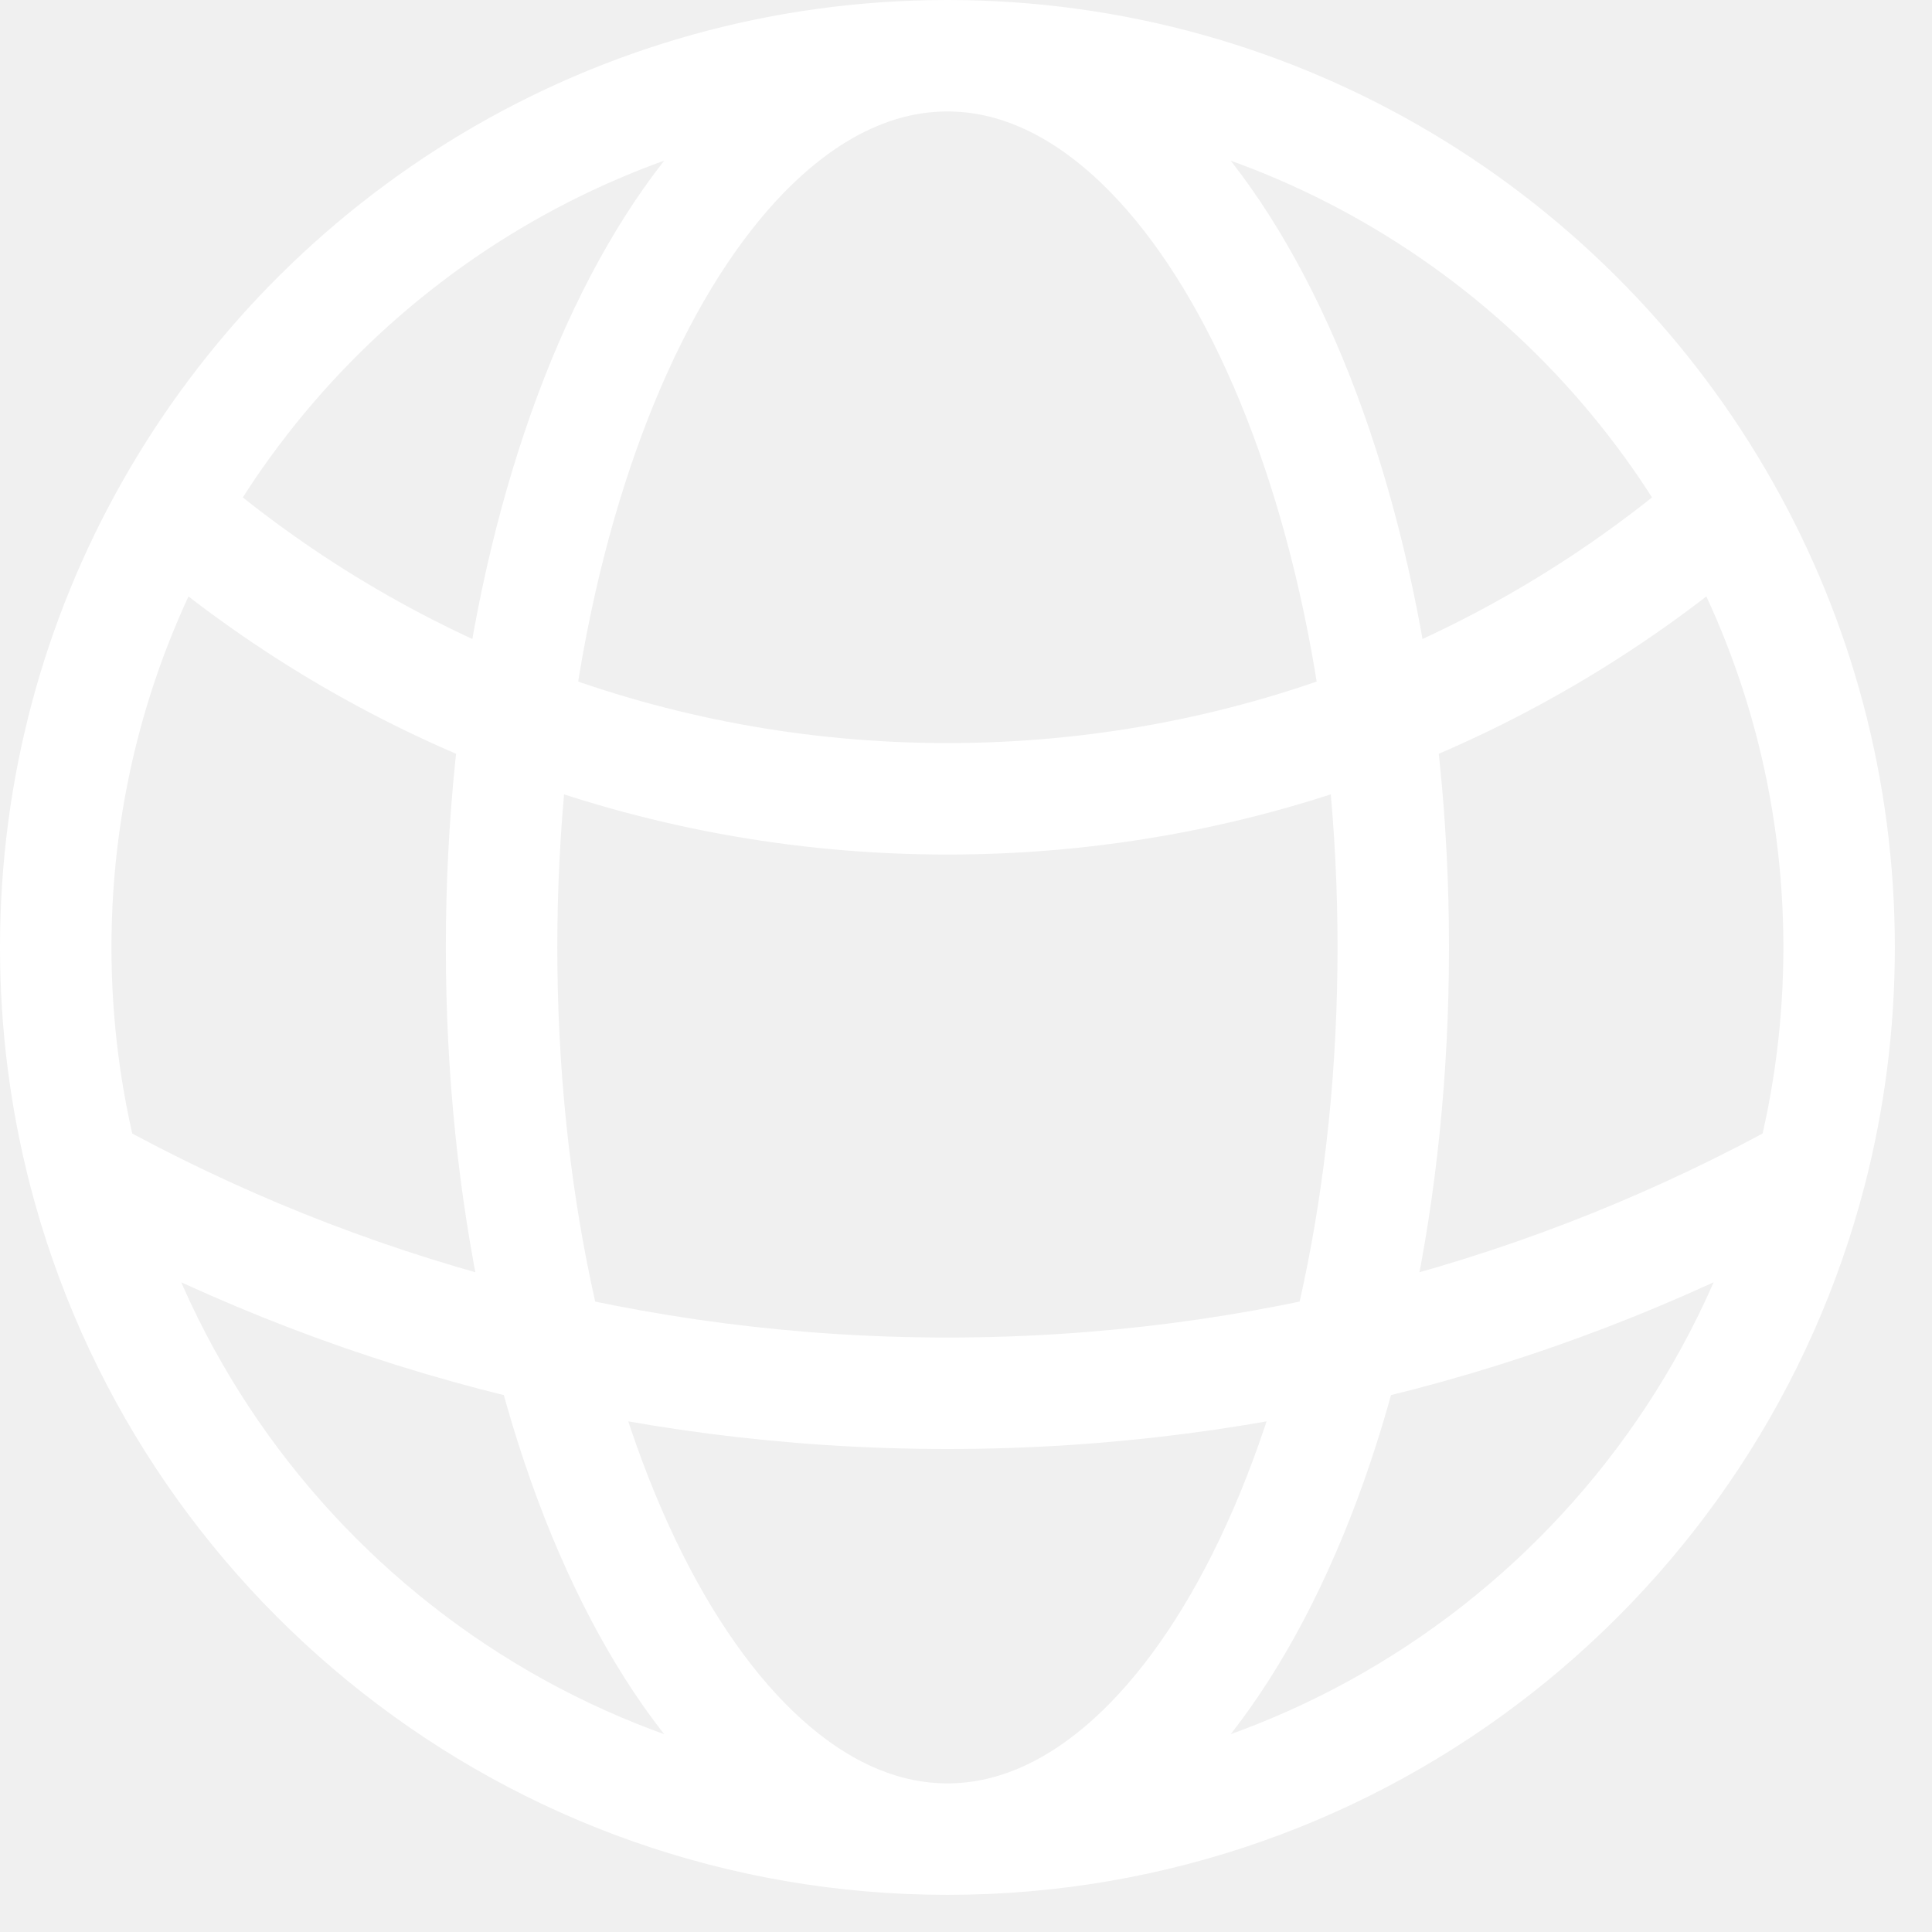
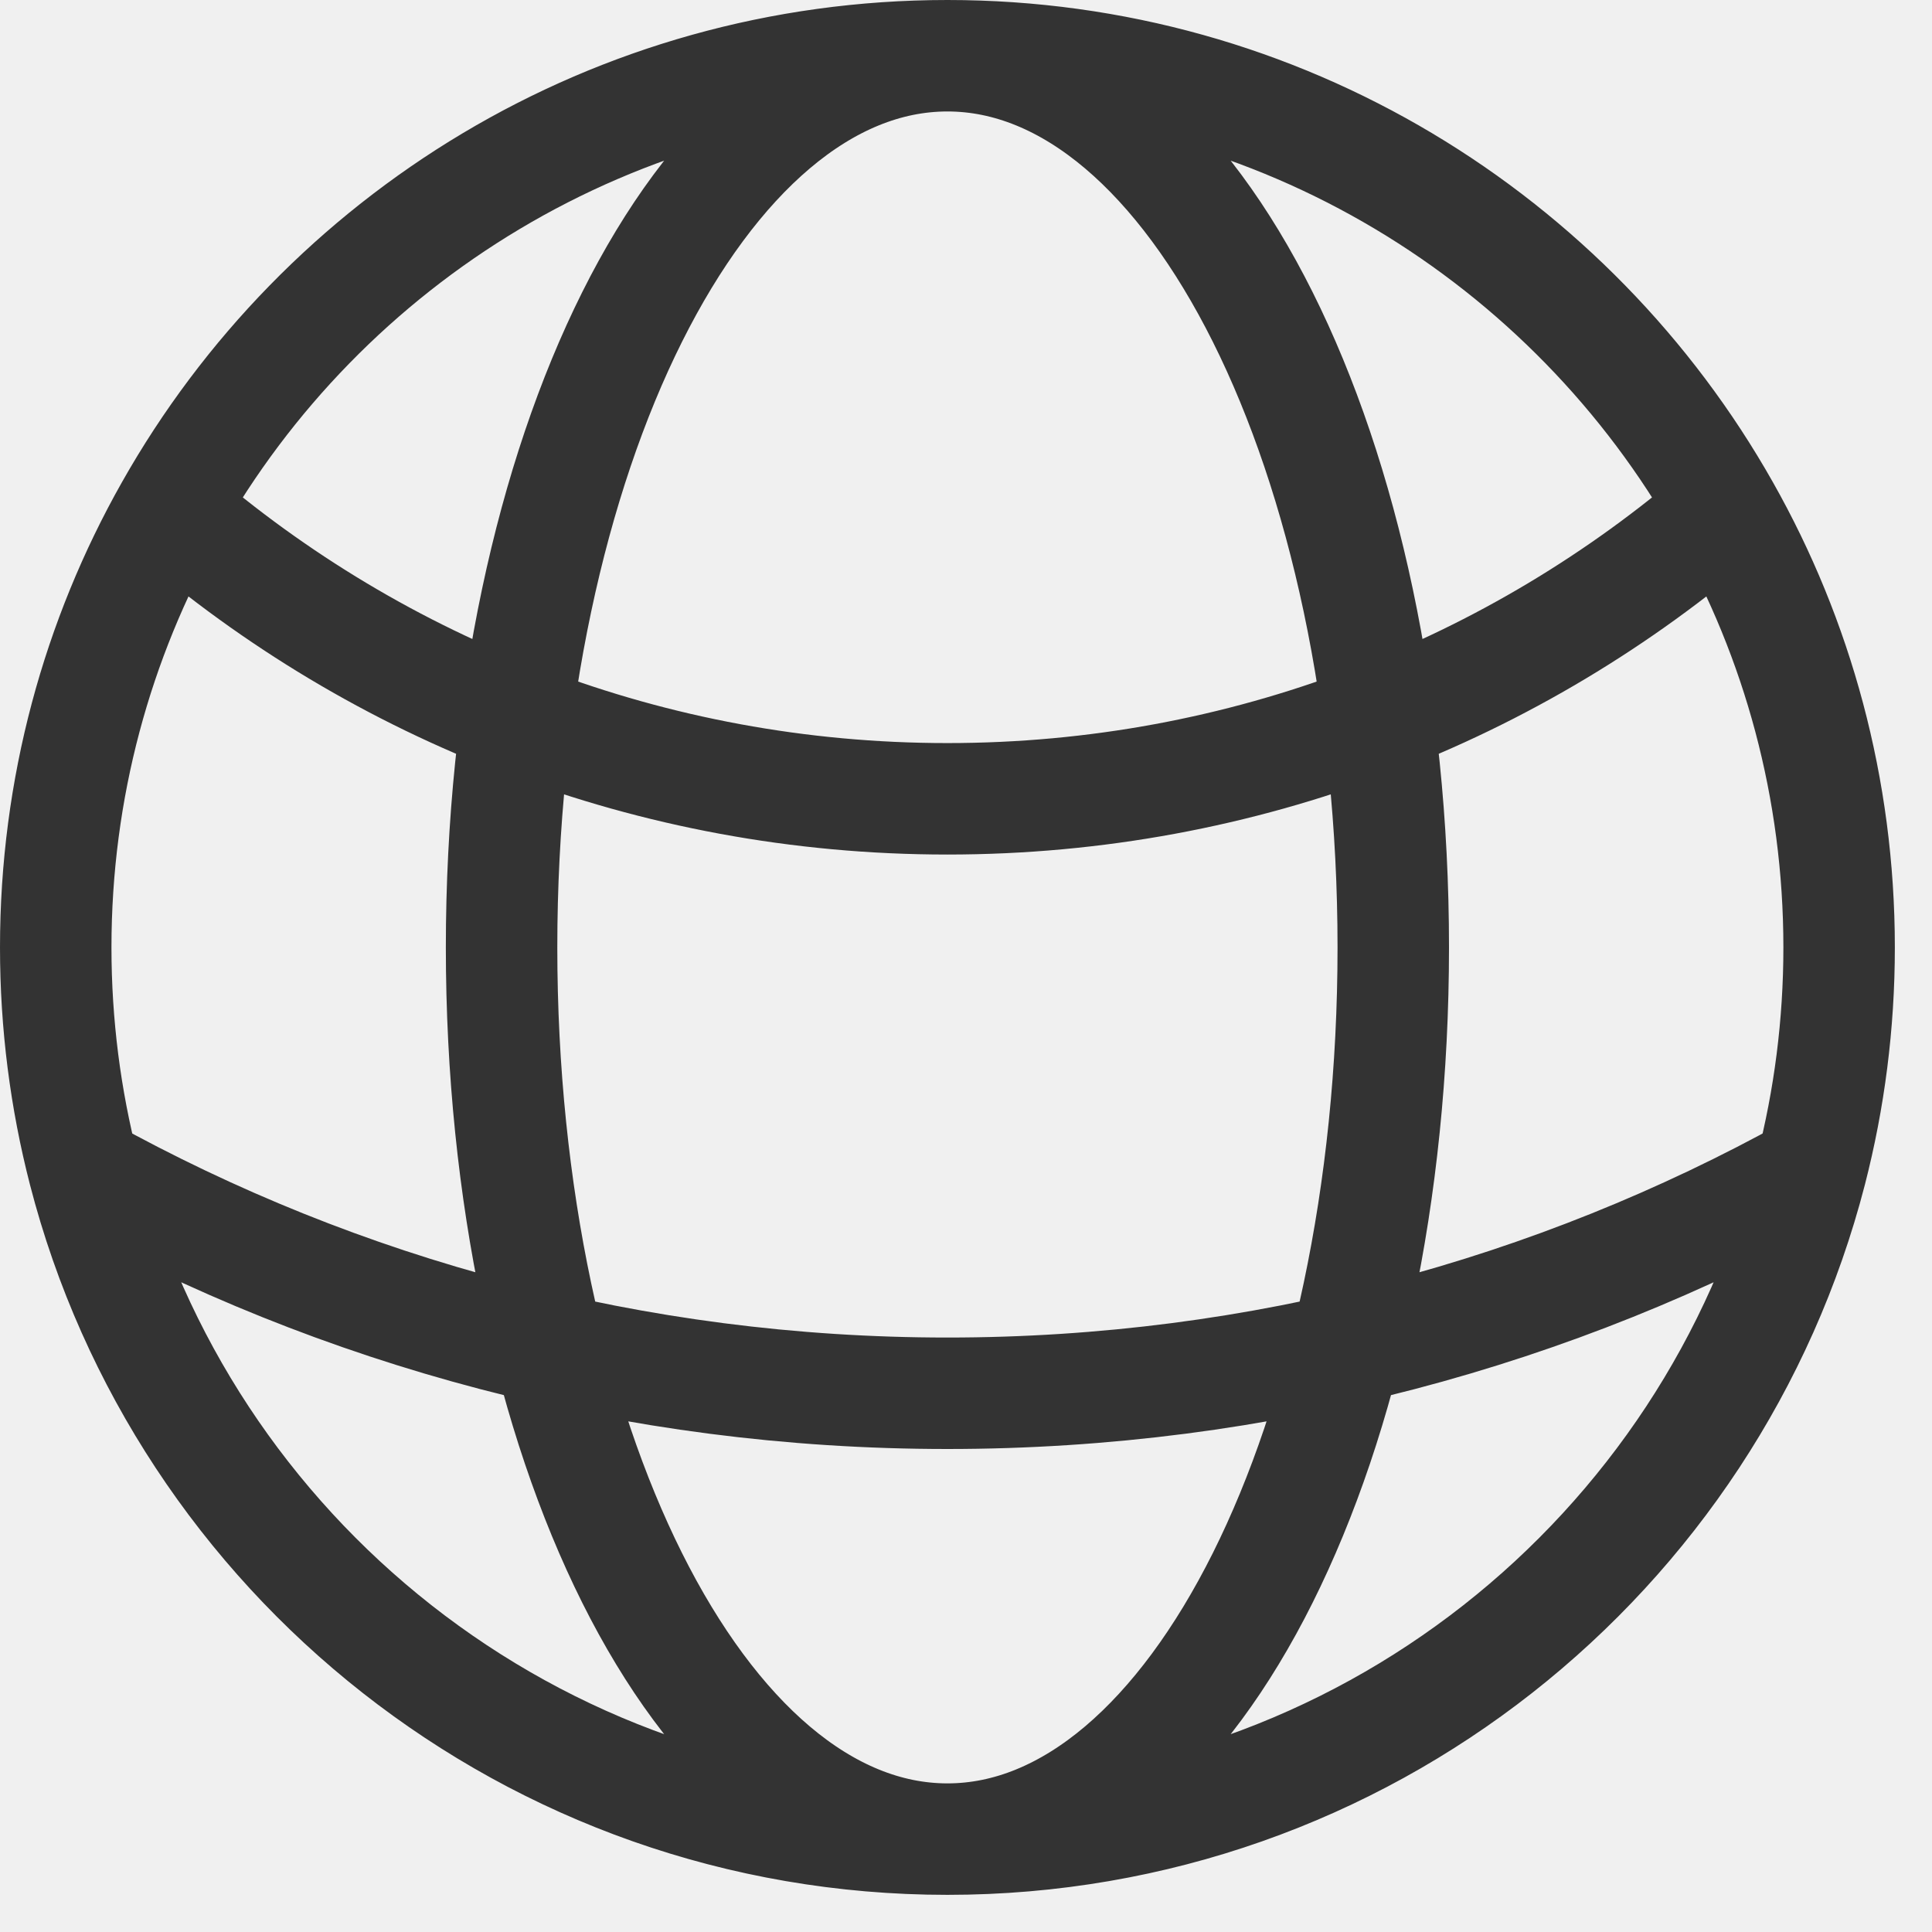
<svg xmlns="http://www.w3.org/2000/svg" width="26" height="26" viewBox="0 0 26 26" fill="none">
-   <path d="M12.75 24.75C18.34 24.75 23.037 20.928 24.371 15.754M12.75 24.75C7.16 24.75 2.463 20.928 1.129 15.754M12.75 24.75C16.064 24.75 18.75 19.377 18.75 12.75C18.75 6.123 16.064 0.75 12.75 0.75M12.75 24.75C9.436 24.75 6.75 19.377 6.75 12.75C6.75 6.123 9.436 0.75 12.75 0.75M12.75 0.75C17.237 0.75 21.149 3.213 23.207 6.86M12.75 0.75C8.263 0.75 4.351 3.213 2.293 6.86M23.207 6.86C20.403 9.284 16.748 10.75 12.75 10.75C8.752 10.75 5.097 9.284 2.293 6.86M23.207 6.86C24.19 8.6 24.75 10.61 24.75 12.75C24.75 13.787 24.618 14.794 24.371 15.754M24.371 15.754C20.928 17.663 16.966 18.75 12.75 18.75C8.534 18.75 4.572 17.663 1.129 15.754M1.129 15.754C0.882 14.794 0.75 13.787 0.75 12.75C0.75 10.61 1.31 8.6 2.293 6.86" stroke="white" stroke-width="1.5" stroke-linecap="round" stroke-linejoin="round" />
+   <path d="M12.75 24.75C18.34 24.75 23.037 20.928 24.371 15.754M12.75 24.75C7.16 24.75 2.463 20.928 1.129 15.754M12.75 24.75C16.064 24.75 18.75 19.377 18.75 12.75C18.75 6.123 16.064 0.75 12.75 0.75M12.75 24.75C9.436 24.75 6.75 19.377 6.75 12.75C6.75 6.123 9.436 0.75 12.75 0.75M12.75 0.75C17.237 0.75 21.149 3.213 23.207 6.86M12.75 0.75C8.263 0.75 4.351 3.213 2.293 6.86M23.207 6.86C20.403 9.284 16.748 10.75 12.75 10.75C8.752 10.75 5.097 9.284 2.293 6.86M23.207 6.86C24.19 8.6 24.75 10.61 24.75 12.75C24.75 13.787 24.618 14.794 24.371 15.754M24.371 15.754C20.928 17.663 16.966 18.75 12.75 18.75C8.534 18.75 4.572 17.663 1.129 15.754M1.129 15.754C0.882 14.794 0.75 13.787 0.75 12.75C0.75 10.61 1.31 8.6 2.293 6.86" stroke="#333333" stroke-width="1.5" stroke-linecap="round" stroke-linejoin="round" />
</svg>
